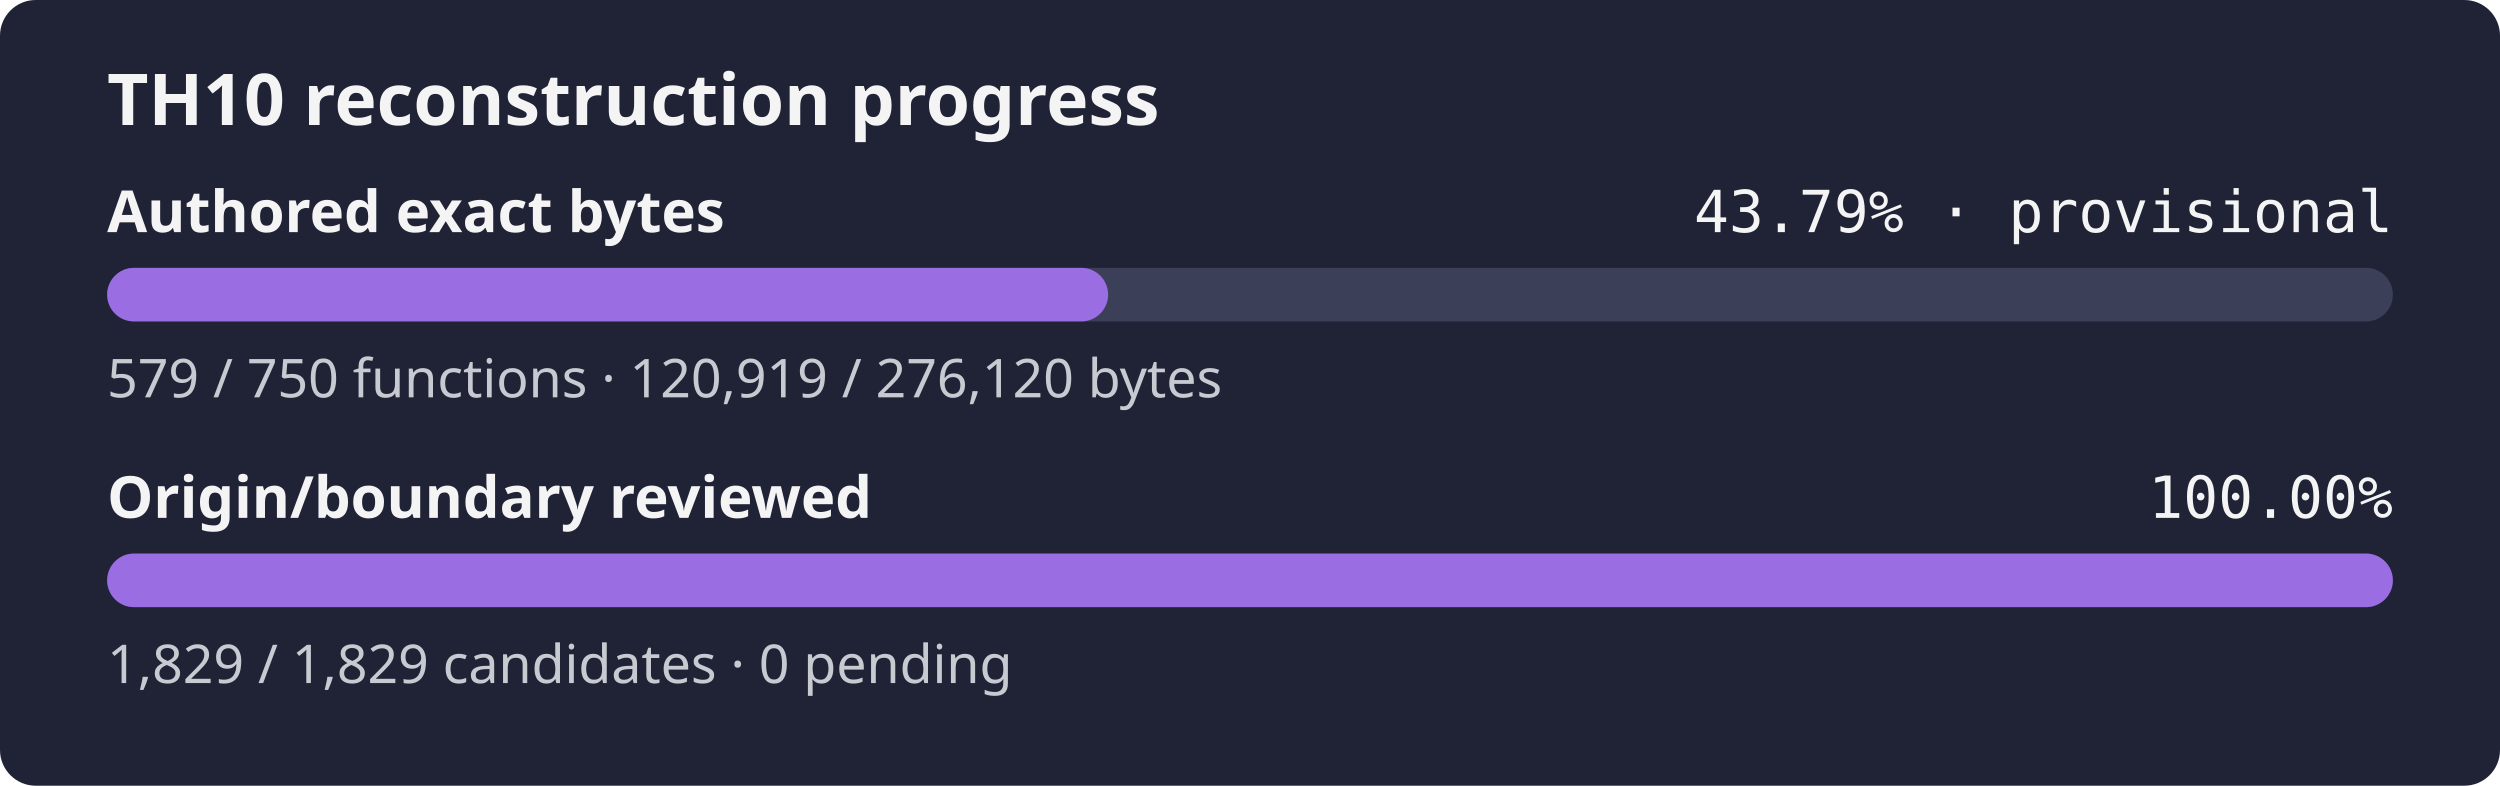
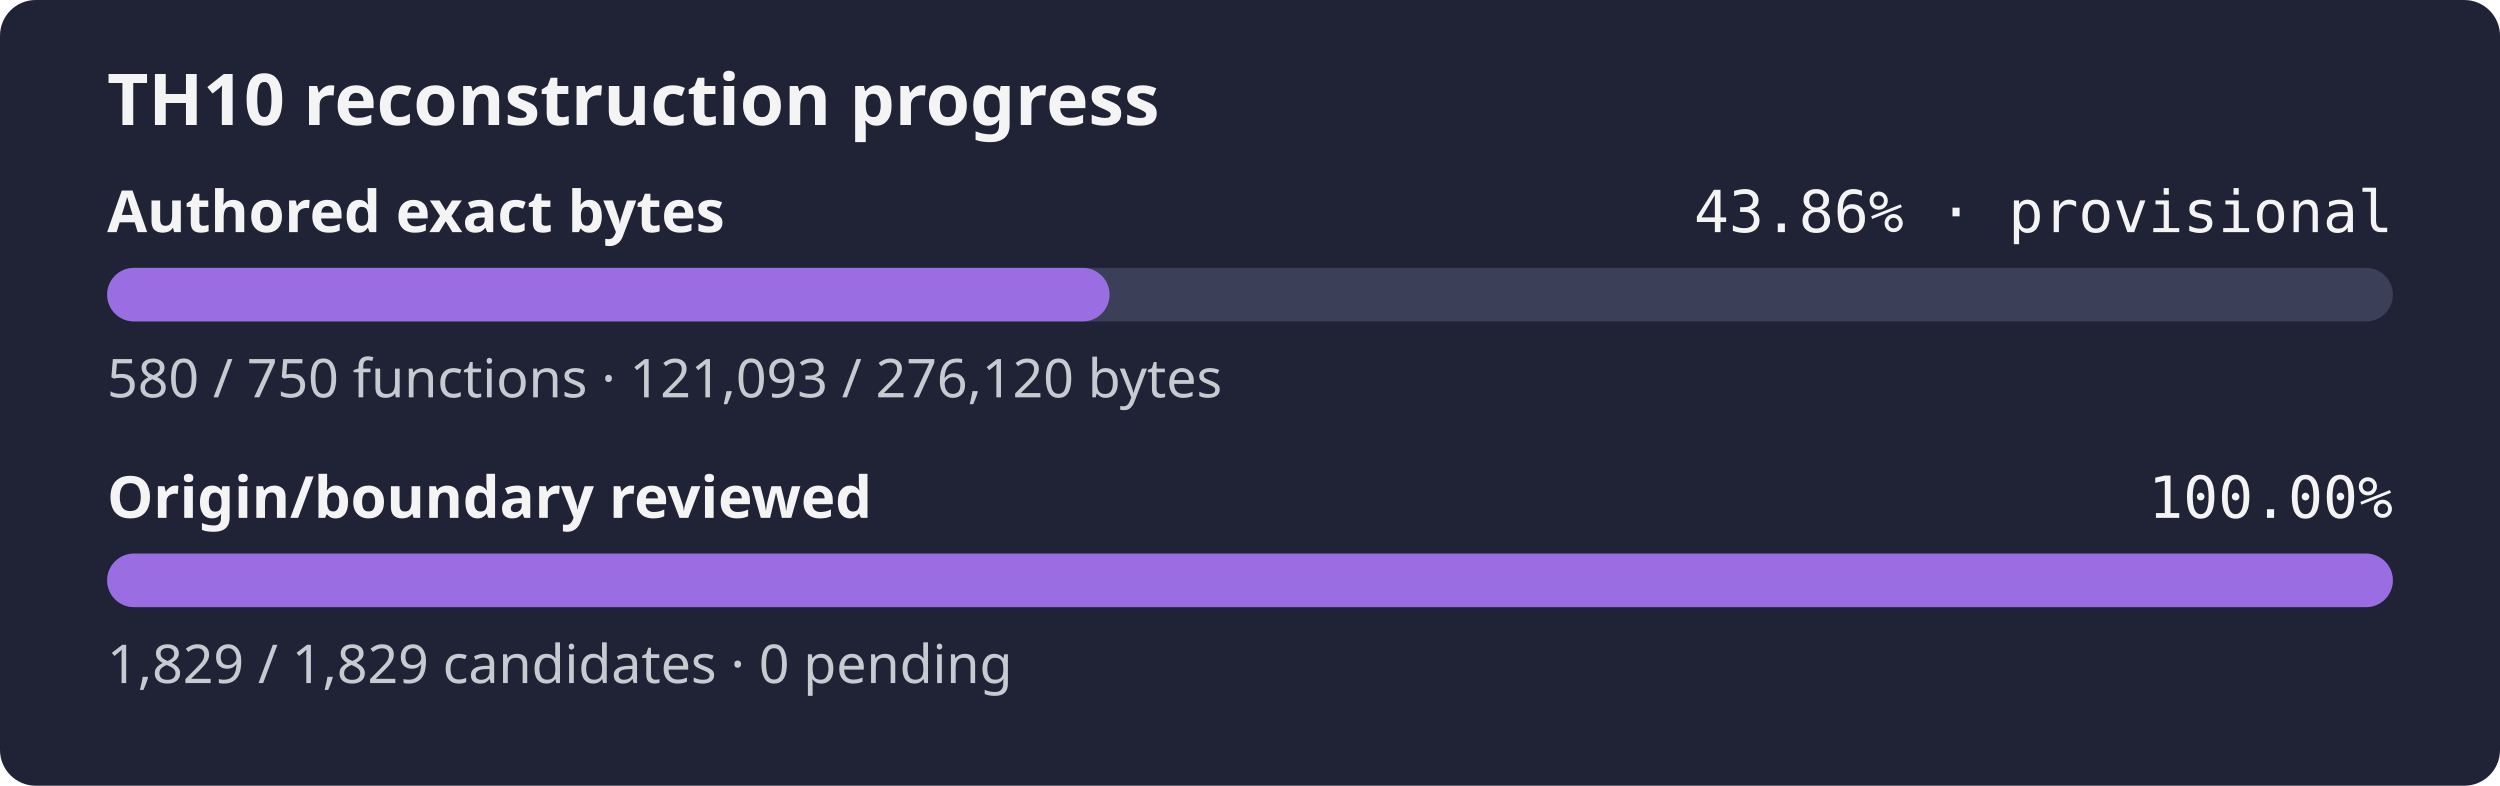
- <svg xmlns="http://www.w3.org/2000/svg" width="560" height="176" role="img" aria-label="TH10 reconstruction progress: currently classified authored bytes 43.79% exact, provisional inventory, origin and boundary review 100.00%">
+ <svg xmlns="http://www.w3.org/2000/svg" width="560" height="176" role="img" aria-label="TH10 reconstruction progress: currently classified authored bytes 43.86% exact, provisional inventory, origin and boundary review 100.00%">
  <rect width="560" height="176" rx="8" fill="#1f2335" />
  <text x="24" y="28" fill="#f4f4f5" font-family="sans-serif" font-size="16" font-weight="600">TH10 reconstruction progress</text>
  <text x="24" y="52" fill="#f4f4f5" font-family="sans-serif" font-size="13" font-weight="600">Authored exact bytes</text>
-   <text x="536" y="52" fill="#f4f4f5" text-anchor="end" font-family="monospace" font-size="13">43.79% · provisional</text>
+   <text x="536" y="52" fill="#f4f4f5" text-anchor="end" font-family="monospace" font-size="13">43.86% · provisional</text>
  <rect x="24" y="60" width="512" height="12" rx="6" fill="#3b4058" />
-   <rect x="24" y="60" width="224.22" height="12" rx="6" fill="#9b6de3" />
-   <text x="24" y="89" fill="#c8cad2" font-family="sans-serif" font-size="12">579 / 750 functions · 120,919 / 276,120 bytes</text>
+   <rect x="24" y="60" width="224.54" height="12" rx="6" fill="#9b6de3" />
+   <text x="24" y="89" fill="#c8cad2" font-family="sans-serif" font-size="12">580 / 750 functions · 121,093 / 276,120 bytes</text>
  <text x="24" y="116" fill="#f4f4f5" font-family="sans-serif" font-size="13" font-weight="600">Origin/boundary reviewed</text>
  <text x="536" y="116" fill="#f4f4f5" text-anchor="end" font-family="monospace" font-size="13">100.00%</text>
  <rect x="24" y="124" width="512" height="12" rx="6" fill="#3b4058" />
  <rect x="24" y="124" width="512.00" height="12" rx="6" fill="#9b6de3" />
  <text x="24" y="153" fill="#c8cad2" font-family="sans-serif" font-size="12">1,829 / 1,829 candidates · 0 pending</text>
</svg>
